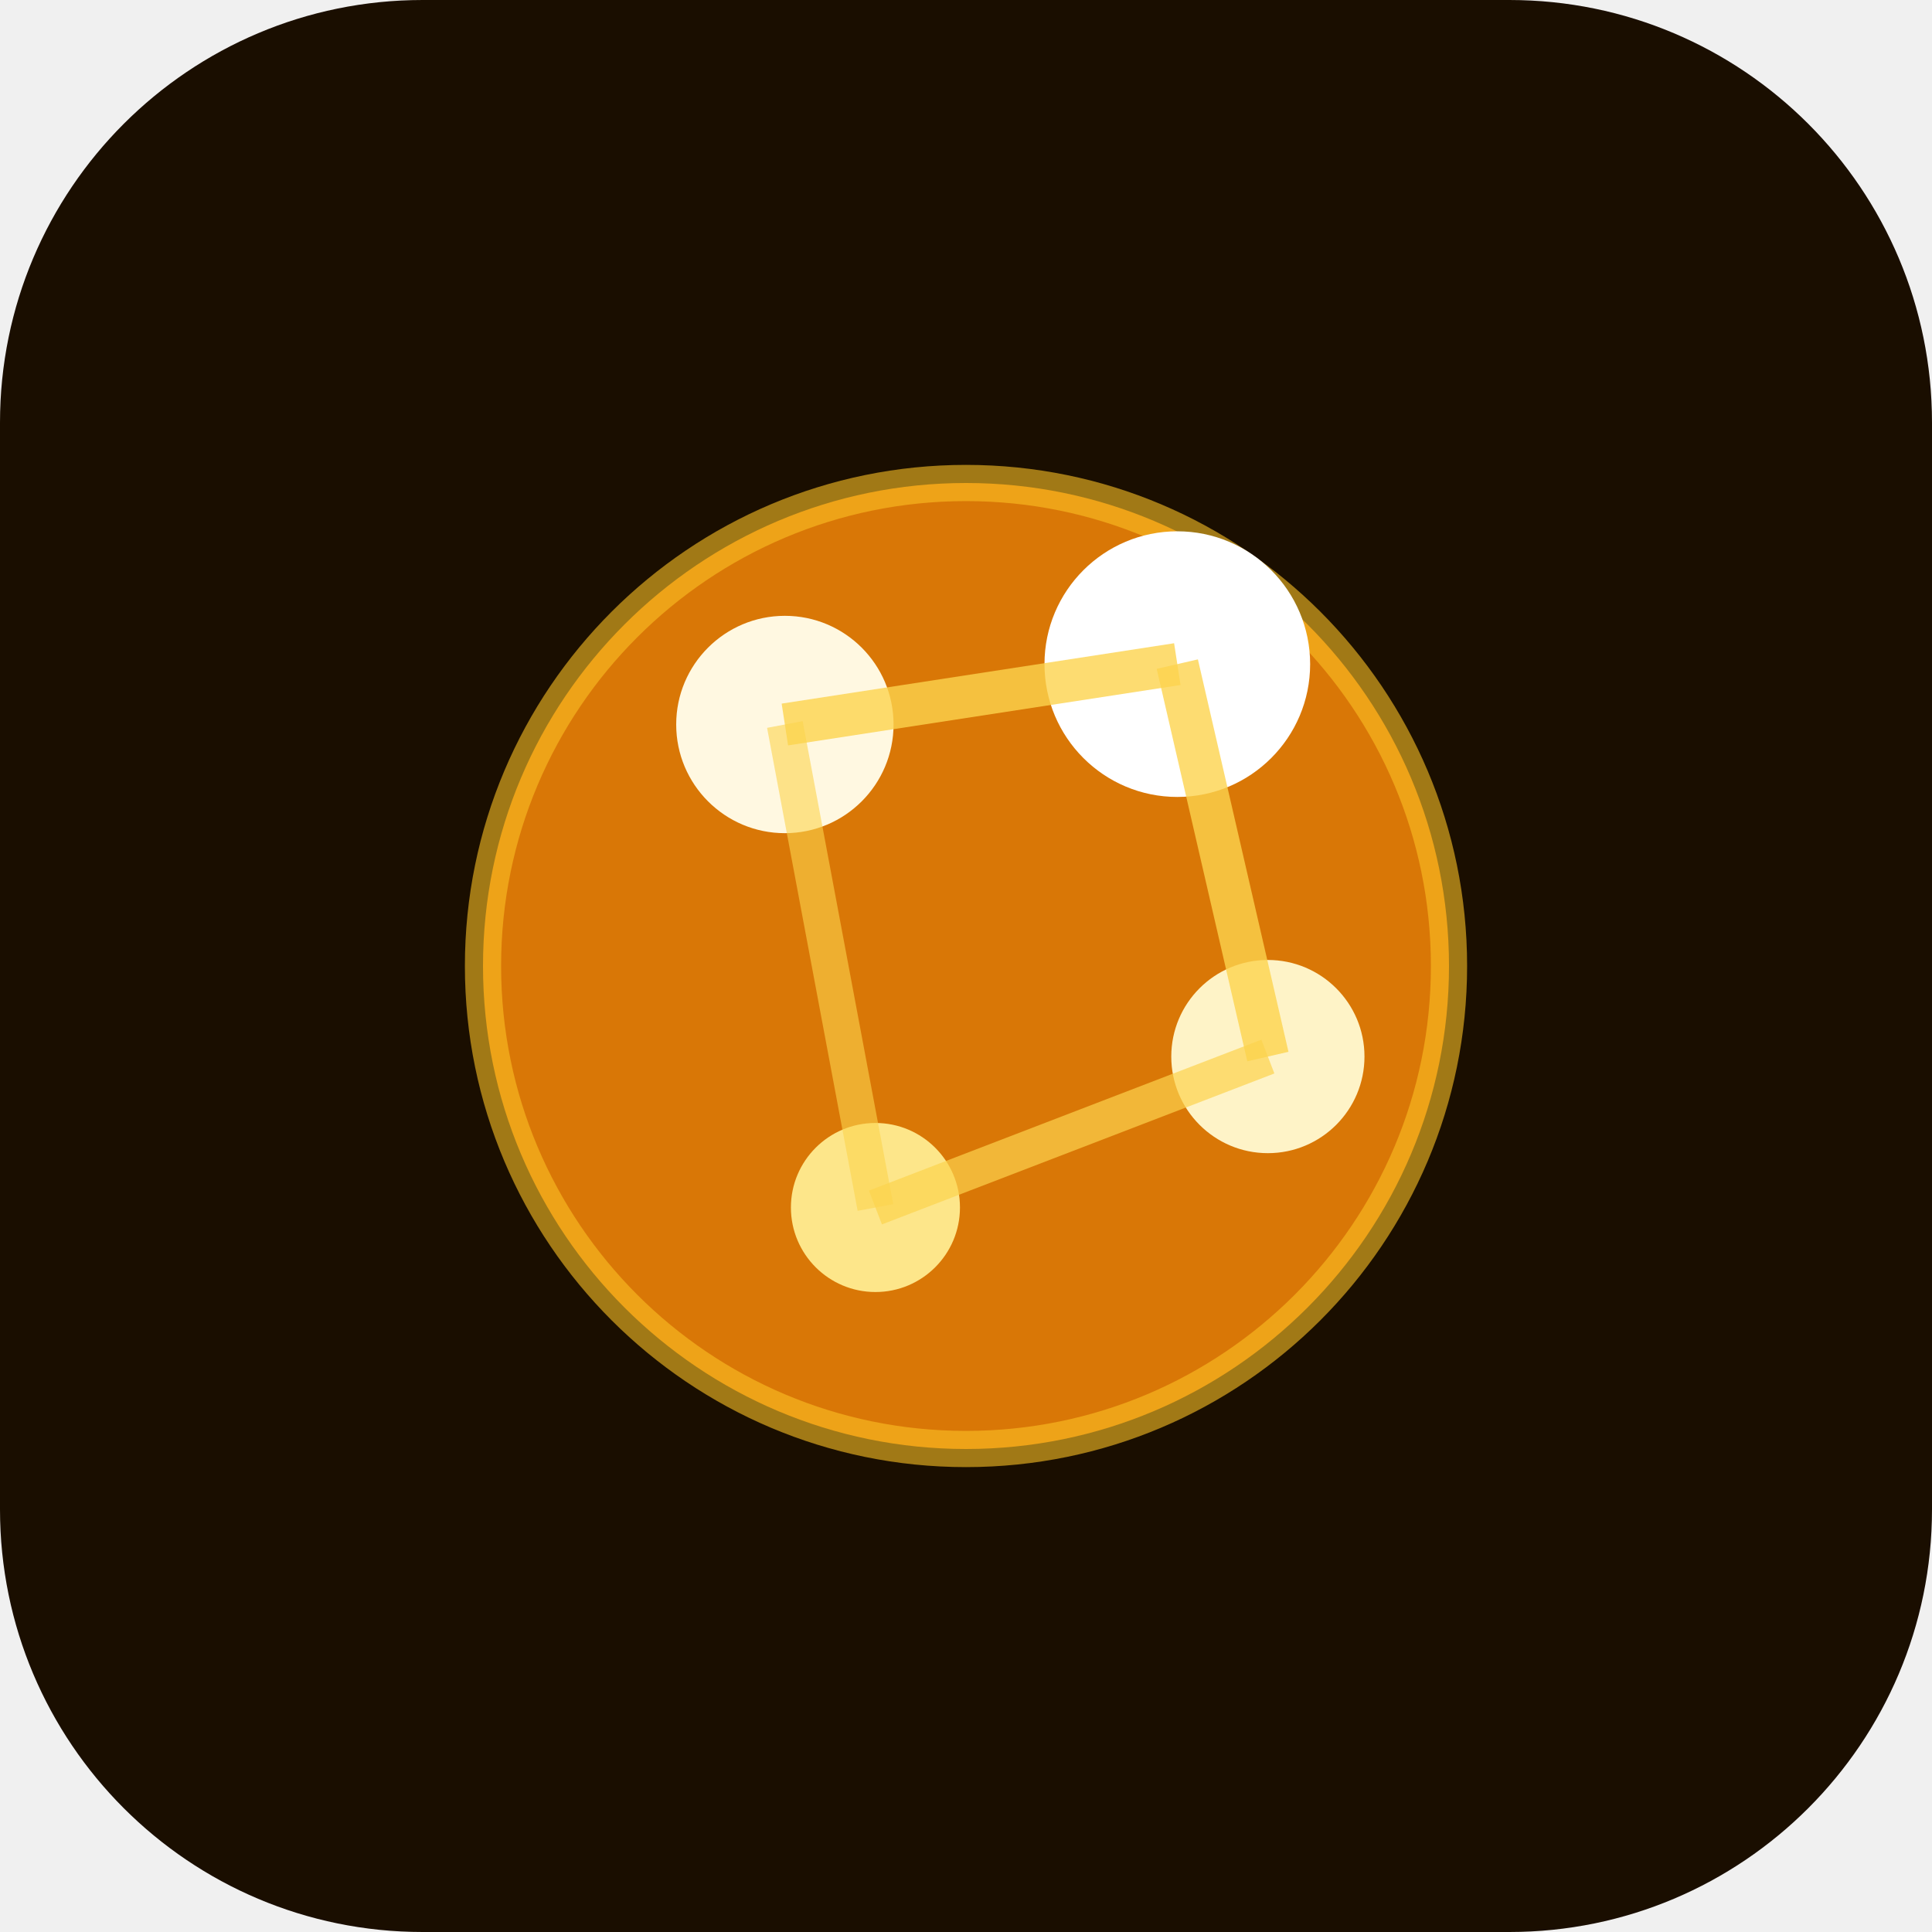
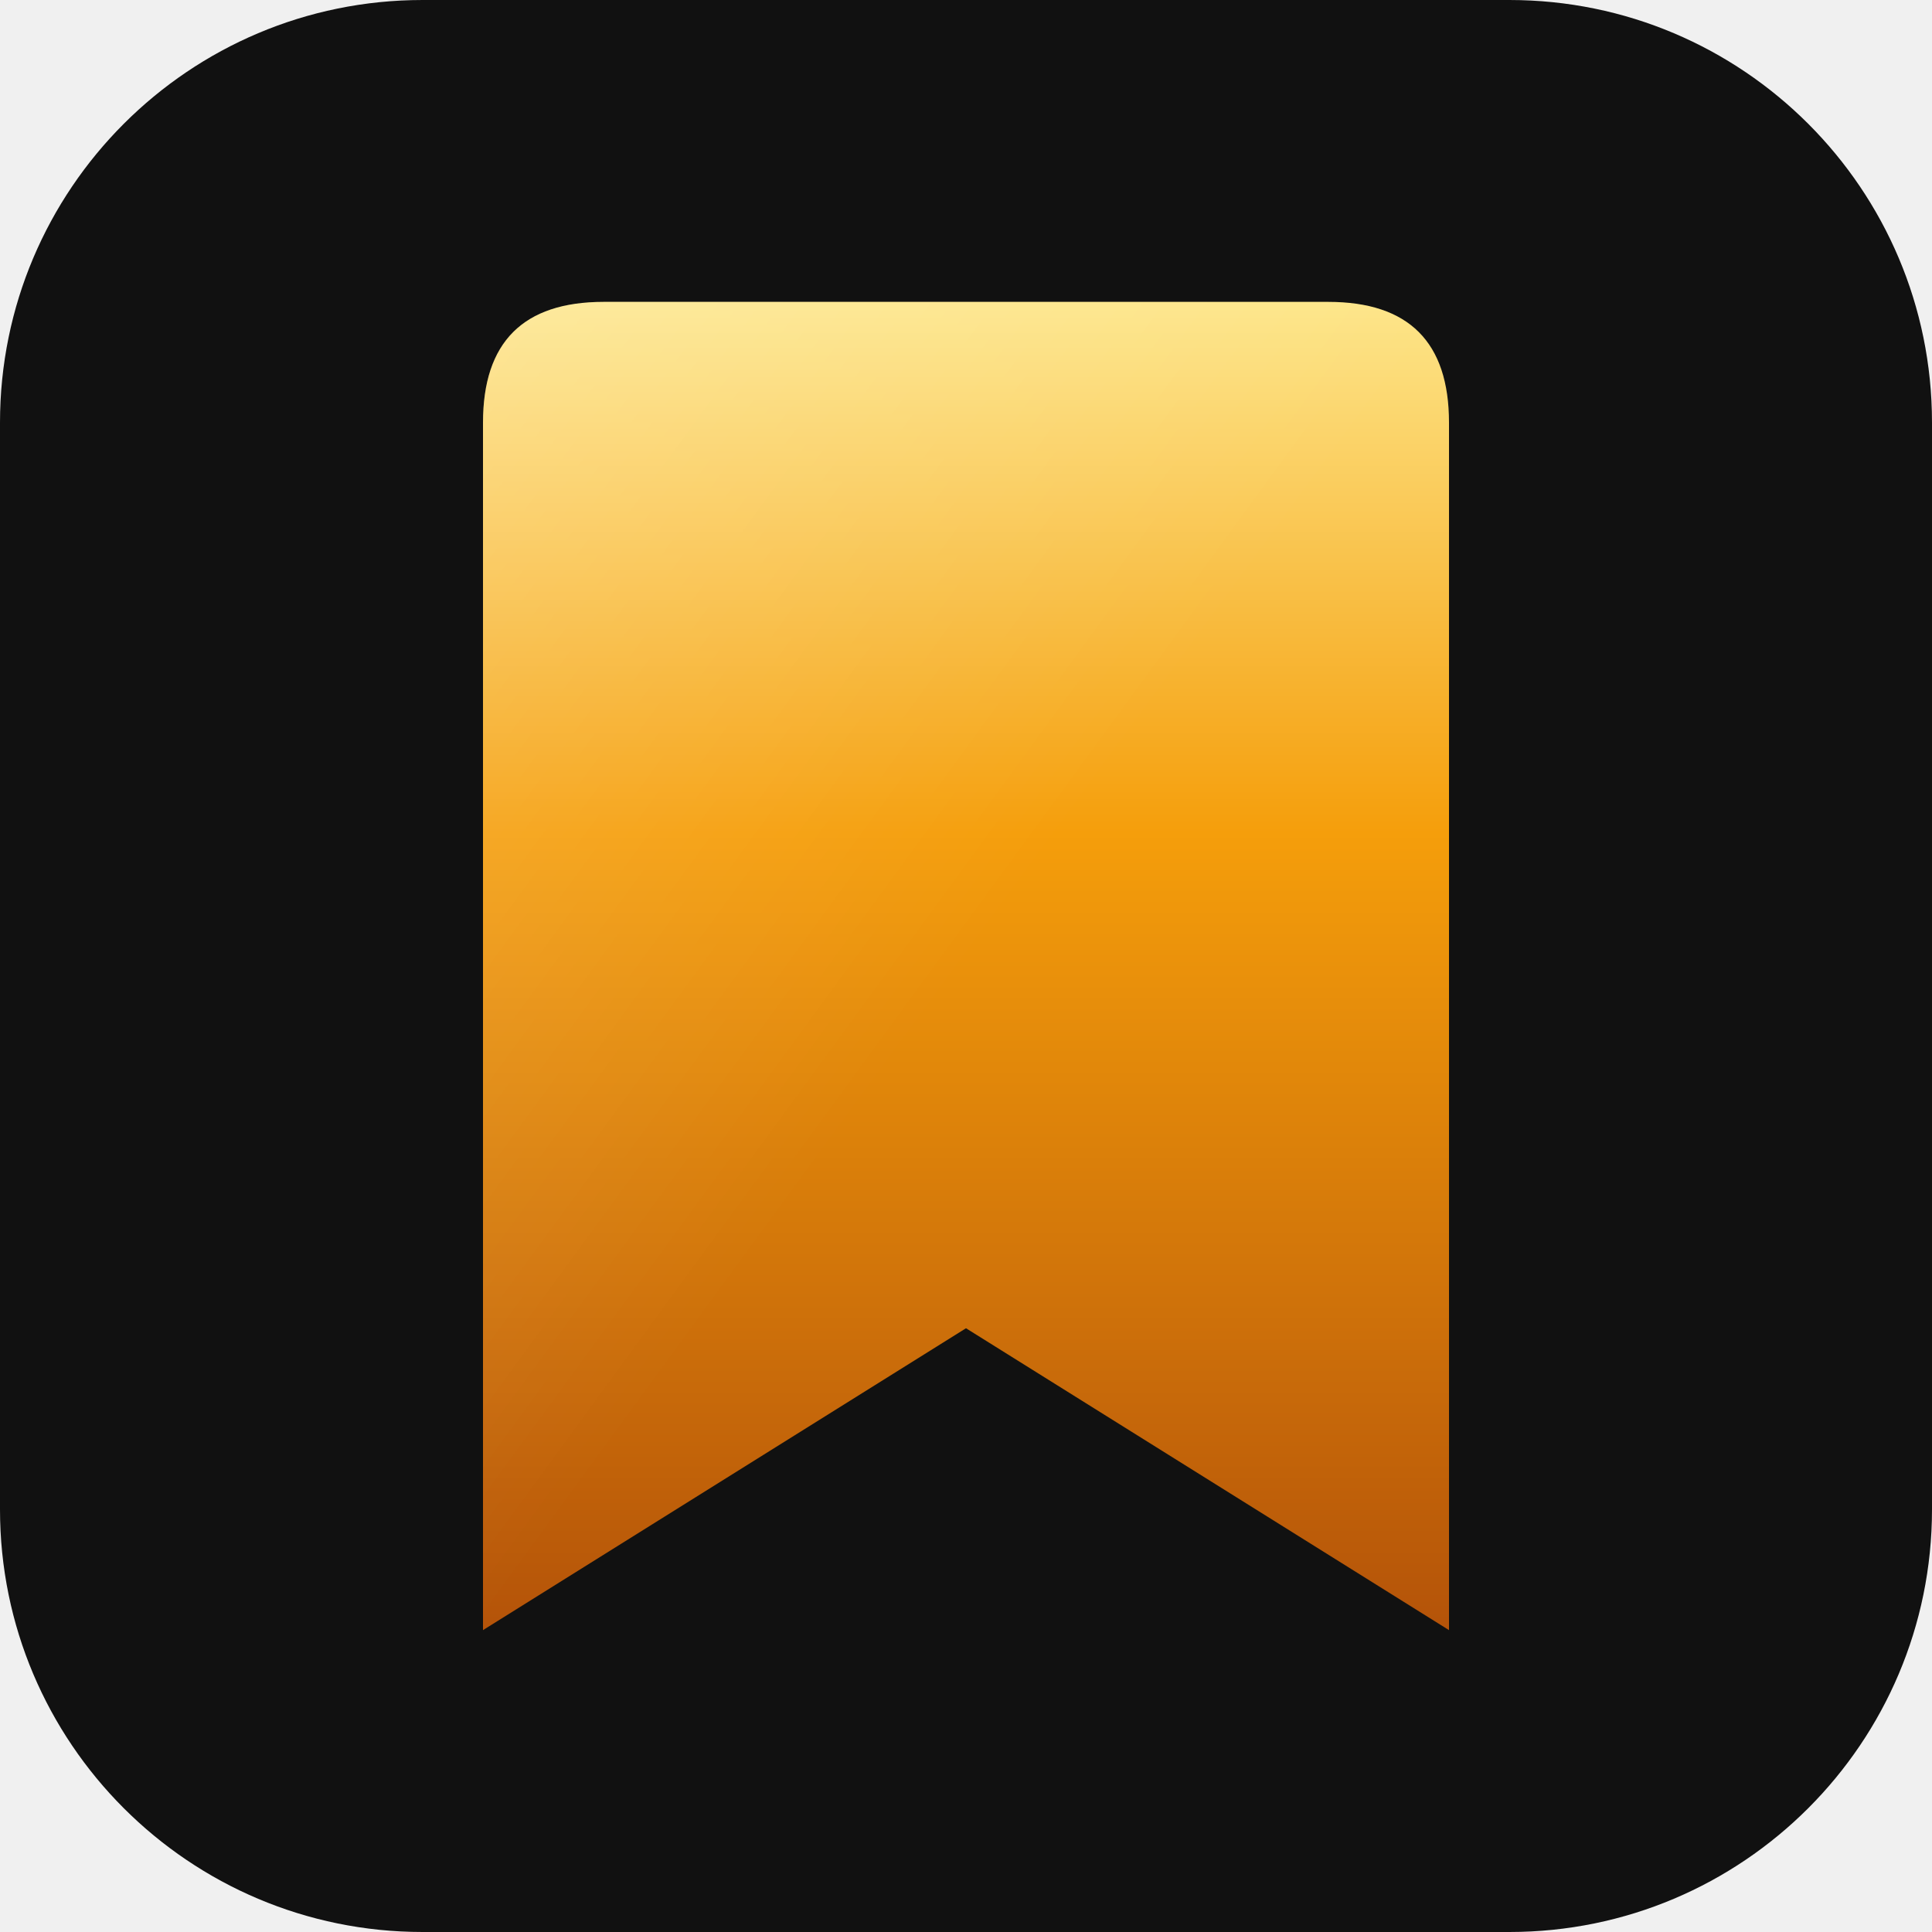
<svg xmlns="http://www.w3.org/2000/svg" width="32" height="32" viewBox="0 0 32 32">
-   <rect width="32" height="32" rx="7" fill="#1a0e00" />
-   <circle cx="16" cy="16" r="8" fill="#d97706" />
-   <circle cx="16" cy="16" r="8" fill="none" stroke="#fbbf24" stroke-width="0.6" opacity="0.6" />
-   <circle cx="13" cy="12" r="1.8" fill="#fff8e1" />
-   <circle cx="19.5" cy="11" r="2.2" fill="#ffffff" />
-   <circle cx="21" cy="17.5" r="1.6" fill="#fef3c7" />
-   <circle cx="14.5" cy="20" r="1.4" fill="#fde68a" />
-   <line x1="13" y1="12" x2="19.5" y2="11" stroke="#fcd34d" stroke-width="0.7" opacity="0.8" />
-   <line x1="19.5" y1="11" x2="21" y2="17.5" stroke="#fcd34d" stroke-width="0.7" opacity="0.8" />
-   <line x1="21" y1="17.5" x2="14.5" y2="20" stroke="#fcd34d" stroke-width="0.6" opacity="0.7" />
-   <line x1="13" y1="12" x2="14.5" y2="20" stroke="#fcd34d" stroke-width="0.6" opacity="0.6" />
+   <rect width="32" height="32" rx="7" fill="#111111" />
+   <defs>
+     <linearGradient id="g" x1="50%" y1="0%" x2="50%" y2="100%">
+       <stop offset="0%" stop-color="#FDE68A" />
+       <stop offset="40%" stop-color="#F59E0B" />
+       <stop offset="100%" stop-color="#B45309" />
+     </linearGradient>
+     <linearGradient id="sh" x1="0%" y1="0%" x2="100%" y2="100%">
+       <stop offset="0%" stop-color="#ffffff" stop-opacity="0.18" />
+       <stop offset="50%" stop-color="#ffffff" stop-opacity="0" />
+     </linearGradient>
+   </defs>
+   <path d="M10 5 L22 5 Q24 5 24 7 L24 27 L16 22 L8 27 L8 7 Q8 5 10 5 Z" fill="url(#g)" />
+   <path d="M10 5 L22 5 Q24 5 24 7 L24 27 L16 22 L8 27 L8 7 Q8 5 10 5 Z" fill="url(#sh)" />
</svg>
